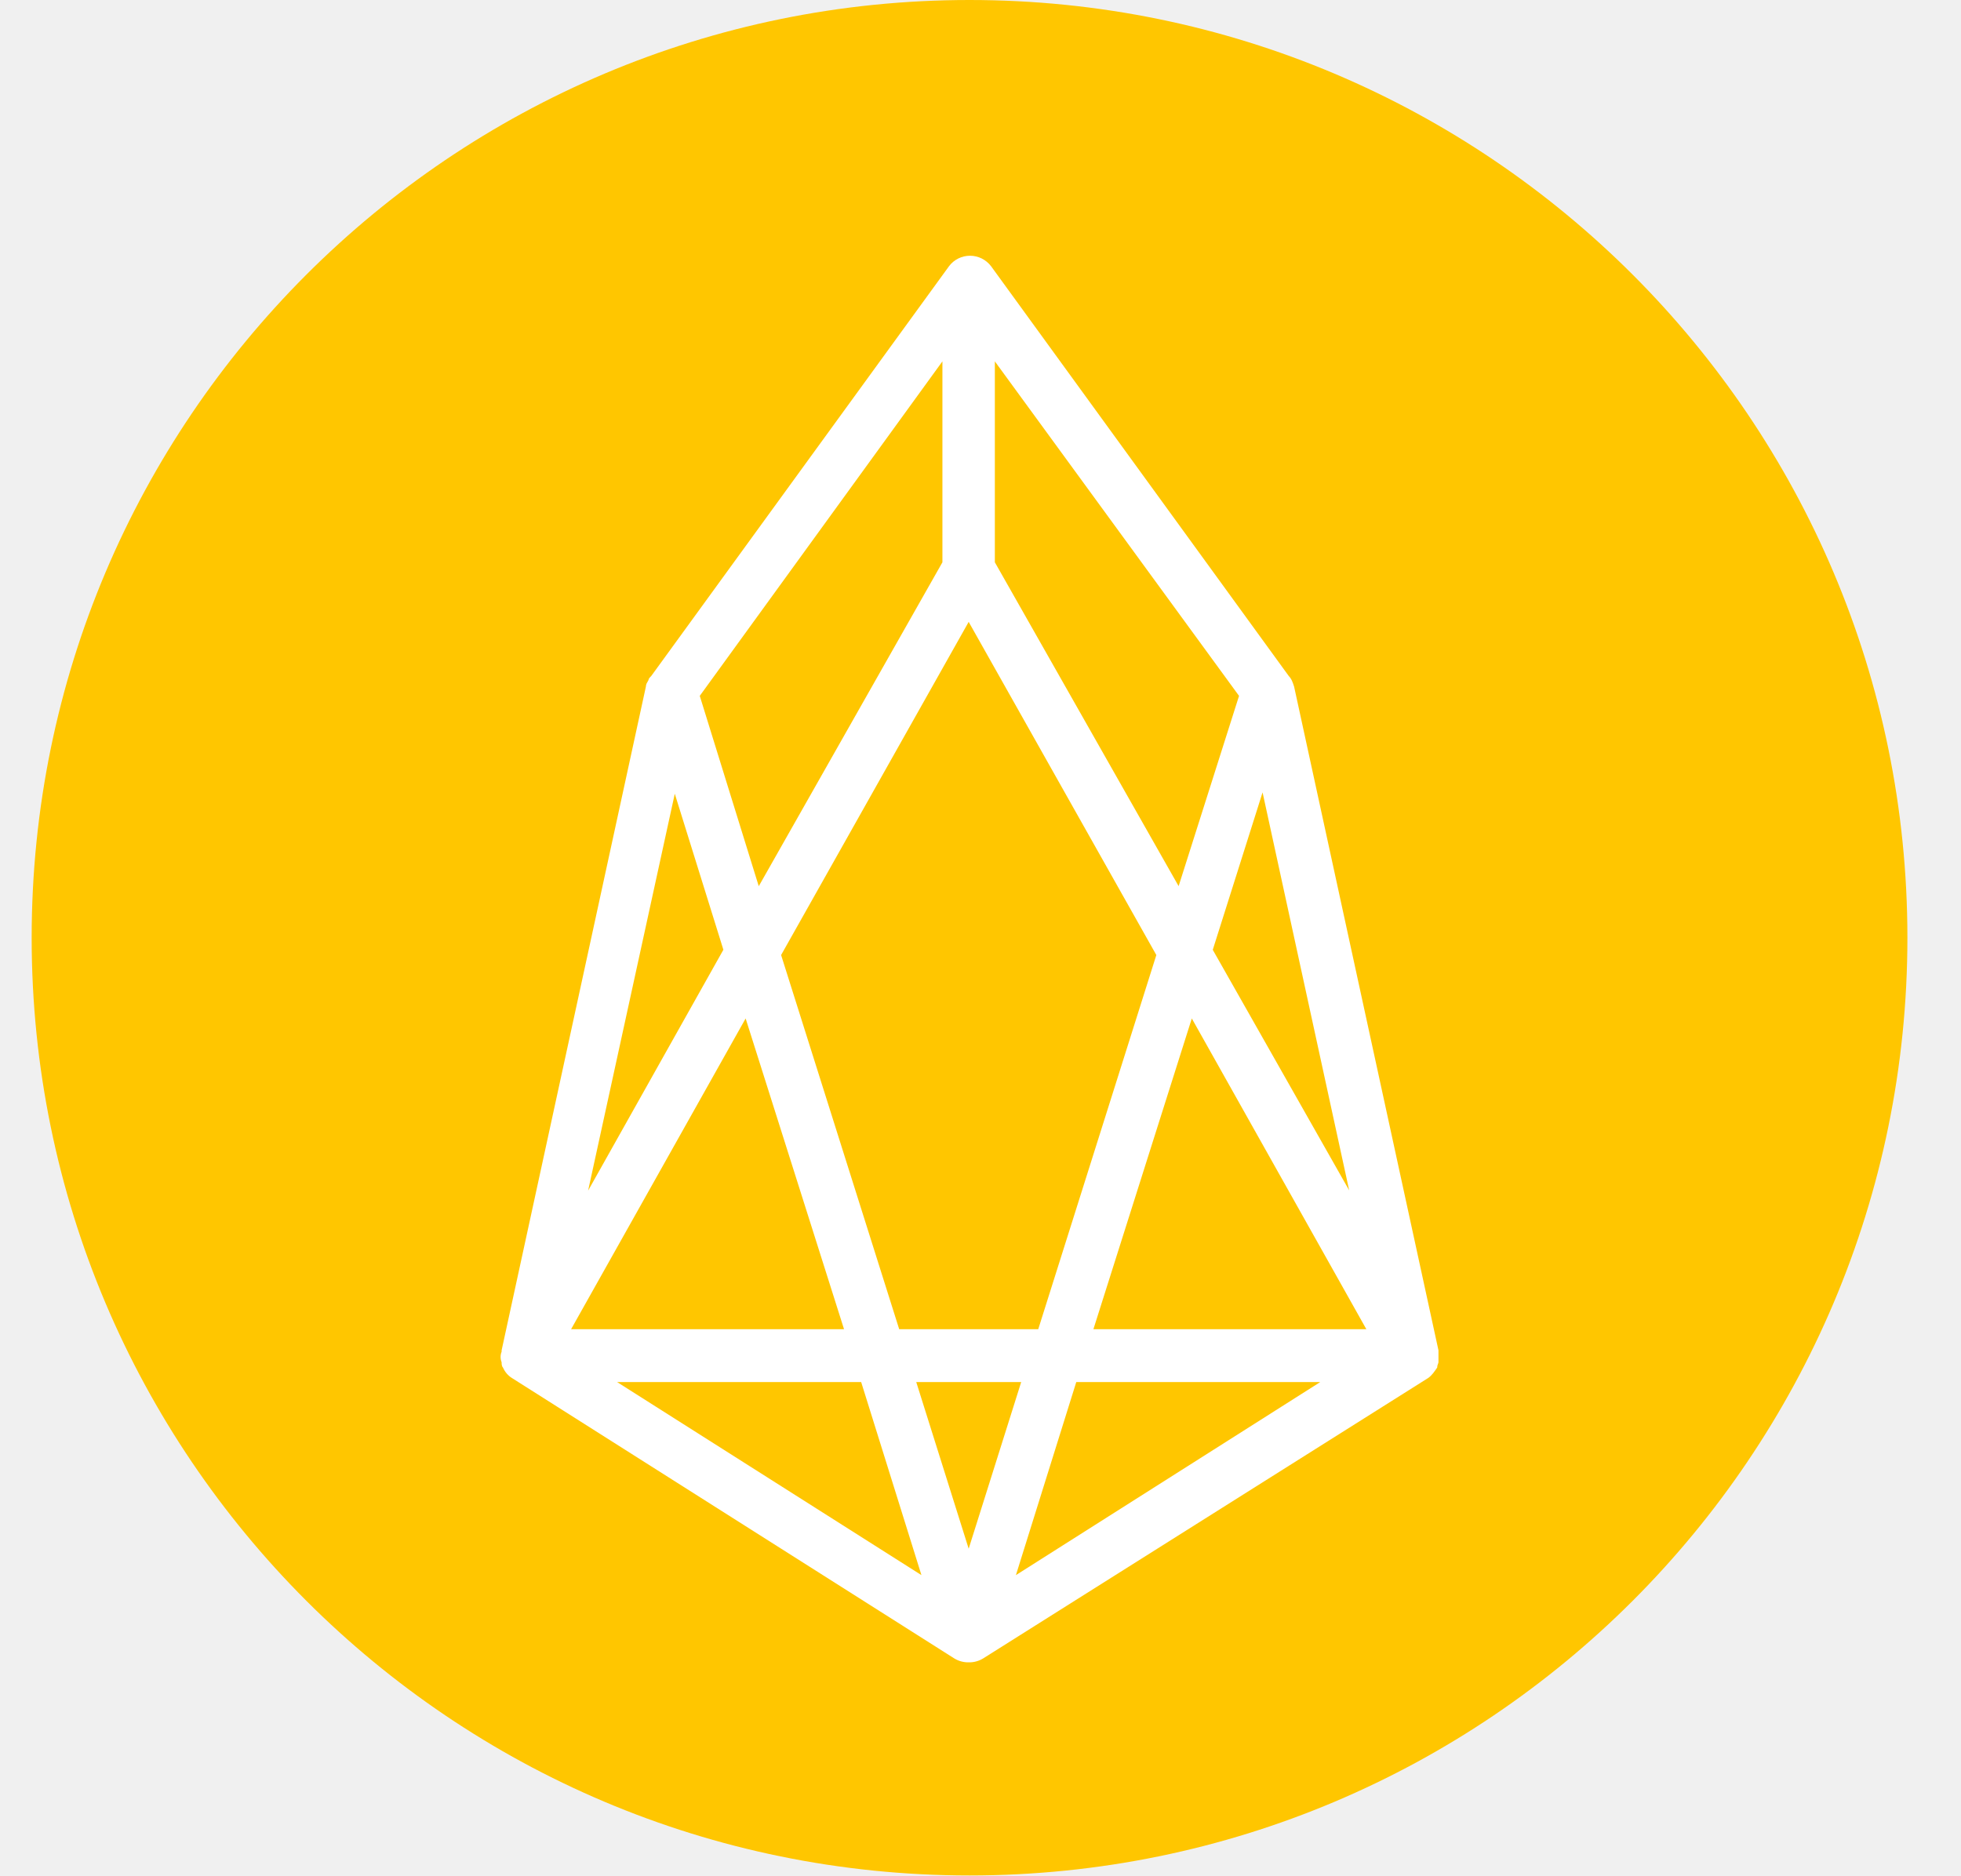
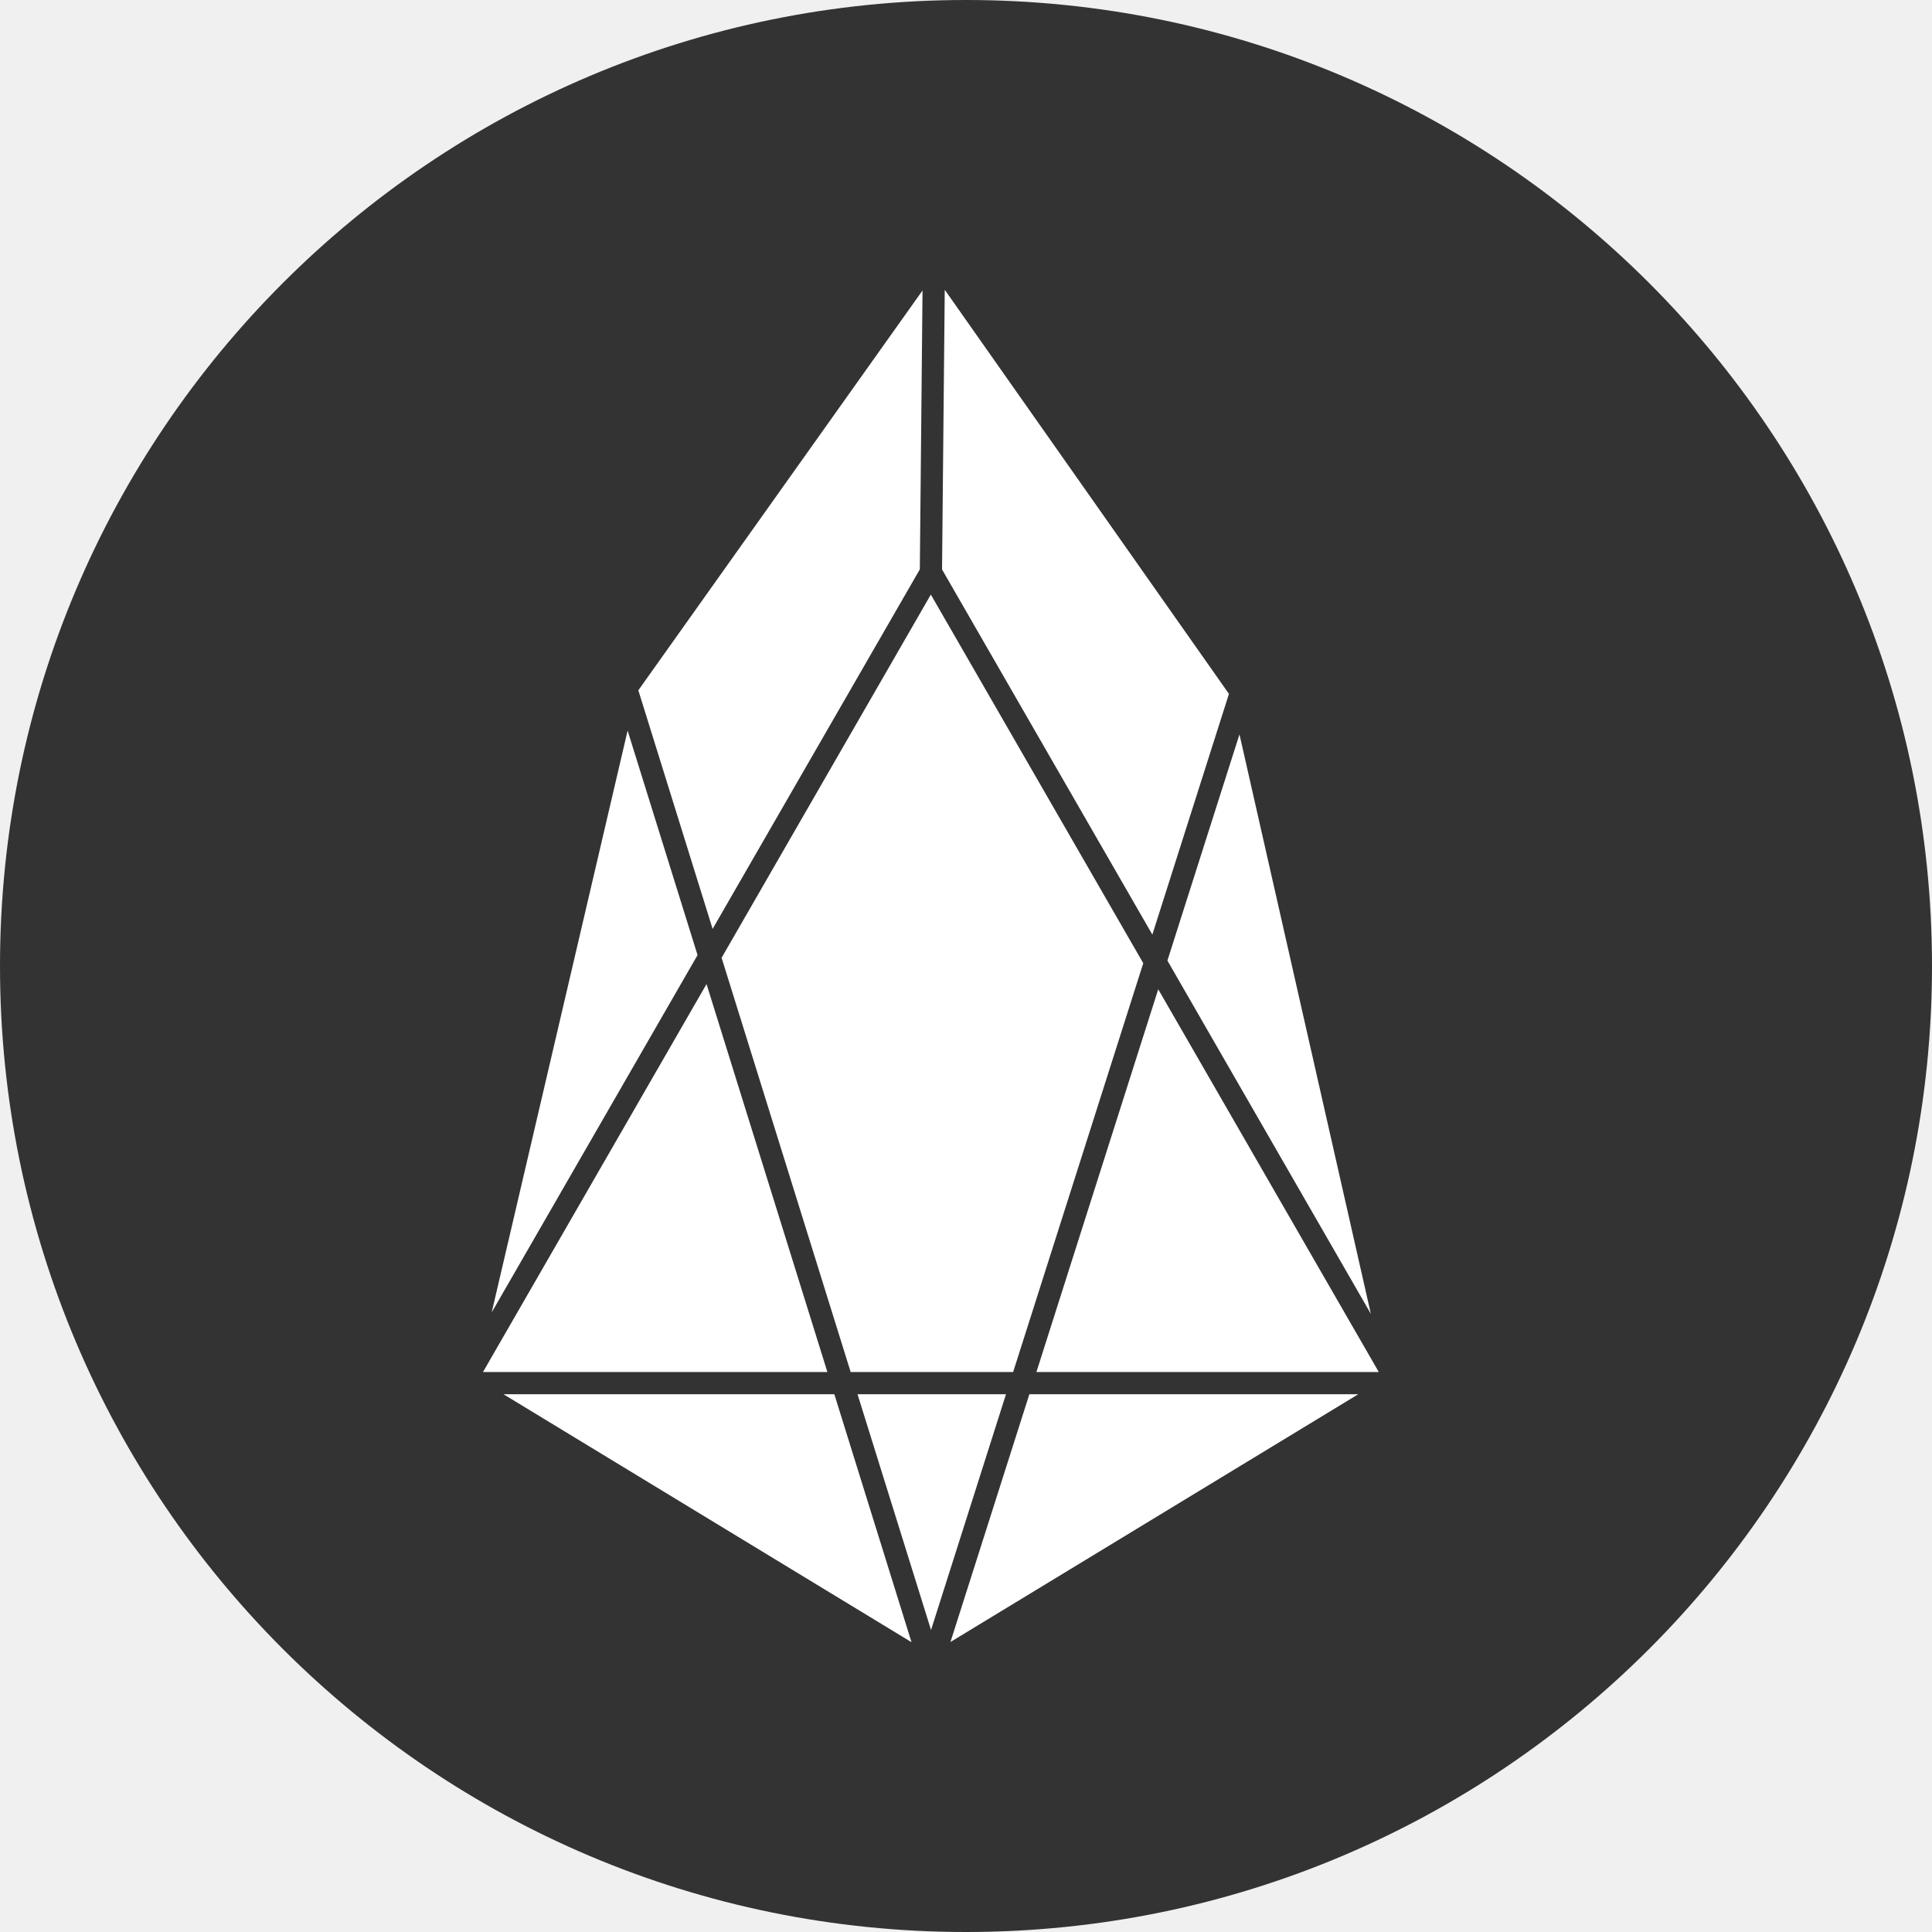
- <svg xmlns="http://www.w3.org/2000/svg" width="23px" height="22px" viewBox="0 0 23 22" version="1.1">
-   <g id="Page-1" stroke="none" stroke-width="1" fill="none" fill-rule="evenodd">
-     <g id="我的账户-copy" transform="translate(-40, -121)">
-       <g id="EOS" transform="translate(40.37134, 121)">
-         <path d="M22,11 C22,17.075 17.075,22 11,22 C4.925,22 0,17.075 0,11 C0,4.925 4.925,0 11,0 C17.075,0 22,4.925 22,11" id="路径" fill="#FFC600" />
-         <path d="M10.99,19.5 L10.997,19.5 C11.055,19.5 11.111,19.484 11.16,19.454 L16.377,16.166 C16.423,16.135 16.454,16.087 16.485,16.042 C16.485,16.028 16.488,16.013 16.494,16 C16.497,15.994 16.499,15.987 16.5,15.98 L16.5,15.84 L14.807,8.055 C14.793,8.011 14.777,7.962 14.745,7.931 L11.252,3.122 C11.193,3.045 11.102,3 11.006,3 C10.909,3 10.818,3.045 10.76,3.122 L7.266,7.931 L7.261,7.936 C7.247,7.95 7.235,7.963 7.235,7.977 C7.231,7.985 7.227,7.993 7.222,8.001 C7.211,8.017 7.205,8.035 7.204,8.055 L5.512,15.84 L5.512,15.856 C5.496,15.895 5.496,15.94 5.512,15.98 C5.512,15.996 5.512,16.026 5.528,16.042 C5.55,16.093 5.587,16.137 5.635,16.166 L10.821,19.454 C10.871,19.485 10.93,19.501 10.99,19.5 Z M10.436,18.477 L6.866,16.212 L9.729,16.212 L10.436,18.477 Z M11.544,18.477 L12.252,16.212 L15.114,16.212 L11.544,18.477 Z M10.99,18.167 L10.375,16.212 L11.606,16.212 L10.99,18.167 Z M15.654,15.592 L12.453,15.592 L13.607,11.947 L15.654,15.592 L15.654,15.592 Z M11.806,15.592 L10.175,15.592 L8.79,11.203 L10.99,7.295 L13.191,11.203 L11.806,15.592 Z M9.528,15.592 L6.327,15.592 L8.374,11.947 L9.528,15.592 Z M15.453,13.964 L13.853,11.142 L13.853,11.141 L14.437,9.295 L15.453,13.964 Z M6.527,13.964 L7.543,9.311 L8.113,11.141 L6.528,13.964 L6.527,13.964 Z M8.528,10.396 L7.836,8.163 L10.682,4.239 L10.682,6.596 L8.527,10.397 L8.528,10.396 Z M13.453,10.396 L11.297,6.596 L11.297,4.239 L14.161,8.163 L13.452,10.396 L13.453,10.396 Z" id="形状" fill="#FFFFFF" fill-rule="nonzero" />
+ <svg xmlns="http://www.w3.org/2000/svg" width="20px" height="20px" viewBox="0 0 20 20" version="1.1">
+   <g id="页面-1" stroke="none" stroke-width="1" fill="none" fill-rule="evenodd">
+     <g id="我的账户" transform="translate(-20, -57)">
+       <g id="icon_eos" transform="translate(20, 57)">
+         <circle id="椭圆形" fill="#333333" cx="10" cy="10" r="10" />
+         <path d="M10.488,14.203 L11.835,9.971 L9.636,6.155 L7.47,9.915 L8.806,14.203 L10.488,14.203 Z M10.729,14.203 L14.273,14.203 L11.99,10.241 L10.729,14.203 Z M9.78,3 L9.752,5.895 L11.929,9.675 L12.722,7.183 L9.78,3 Z M10.414,14.433 L8.877,14.433 L9.638,16.874 L10.414,14.433 Z M14.061,14.433 L10.656,14.433 L9.839,16.998 L14.061,14.433 Z M8.637,14.433 L5.212,14.433 L9.436,17 L8.637,14.433 Z M5,14.203 L8.565,14.203 L7.314,10.187 L5,14.203 Z M12.085,9.944 L14.191,13.601 L12.831,7.602 L12.085,9.944 Z M7.377,9.616 L9.522,5.894 L9.55,3.007 L6.608,7.146 L7.377,9.616 Z M5.09,13.586 L7.221,9.887 L6.497,7.563 L5.09,13.586 Z" id="形状" fill="#FFFFFF" fill-rule="nonzero" />
      </g>
    </g>
  </g>
</svg>
